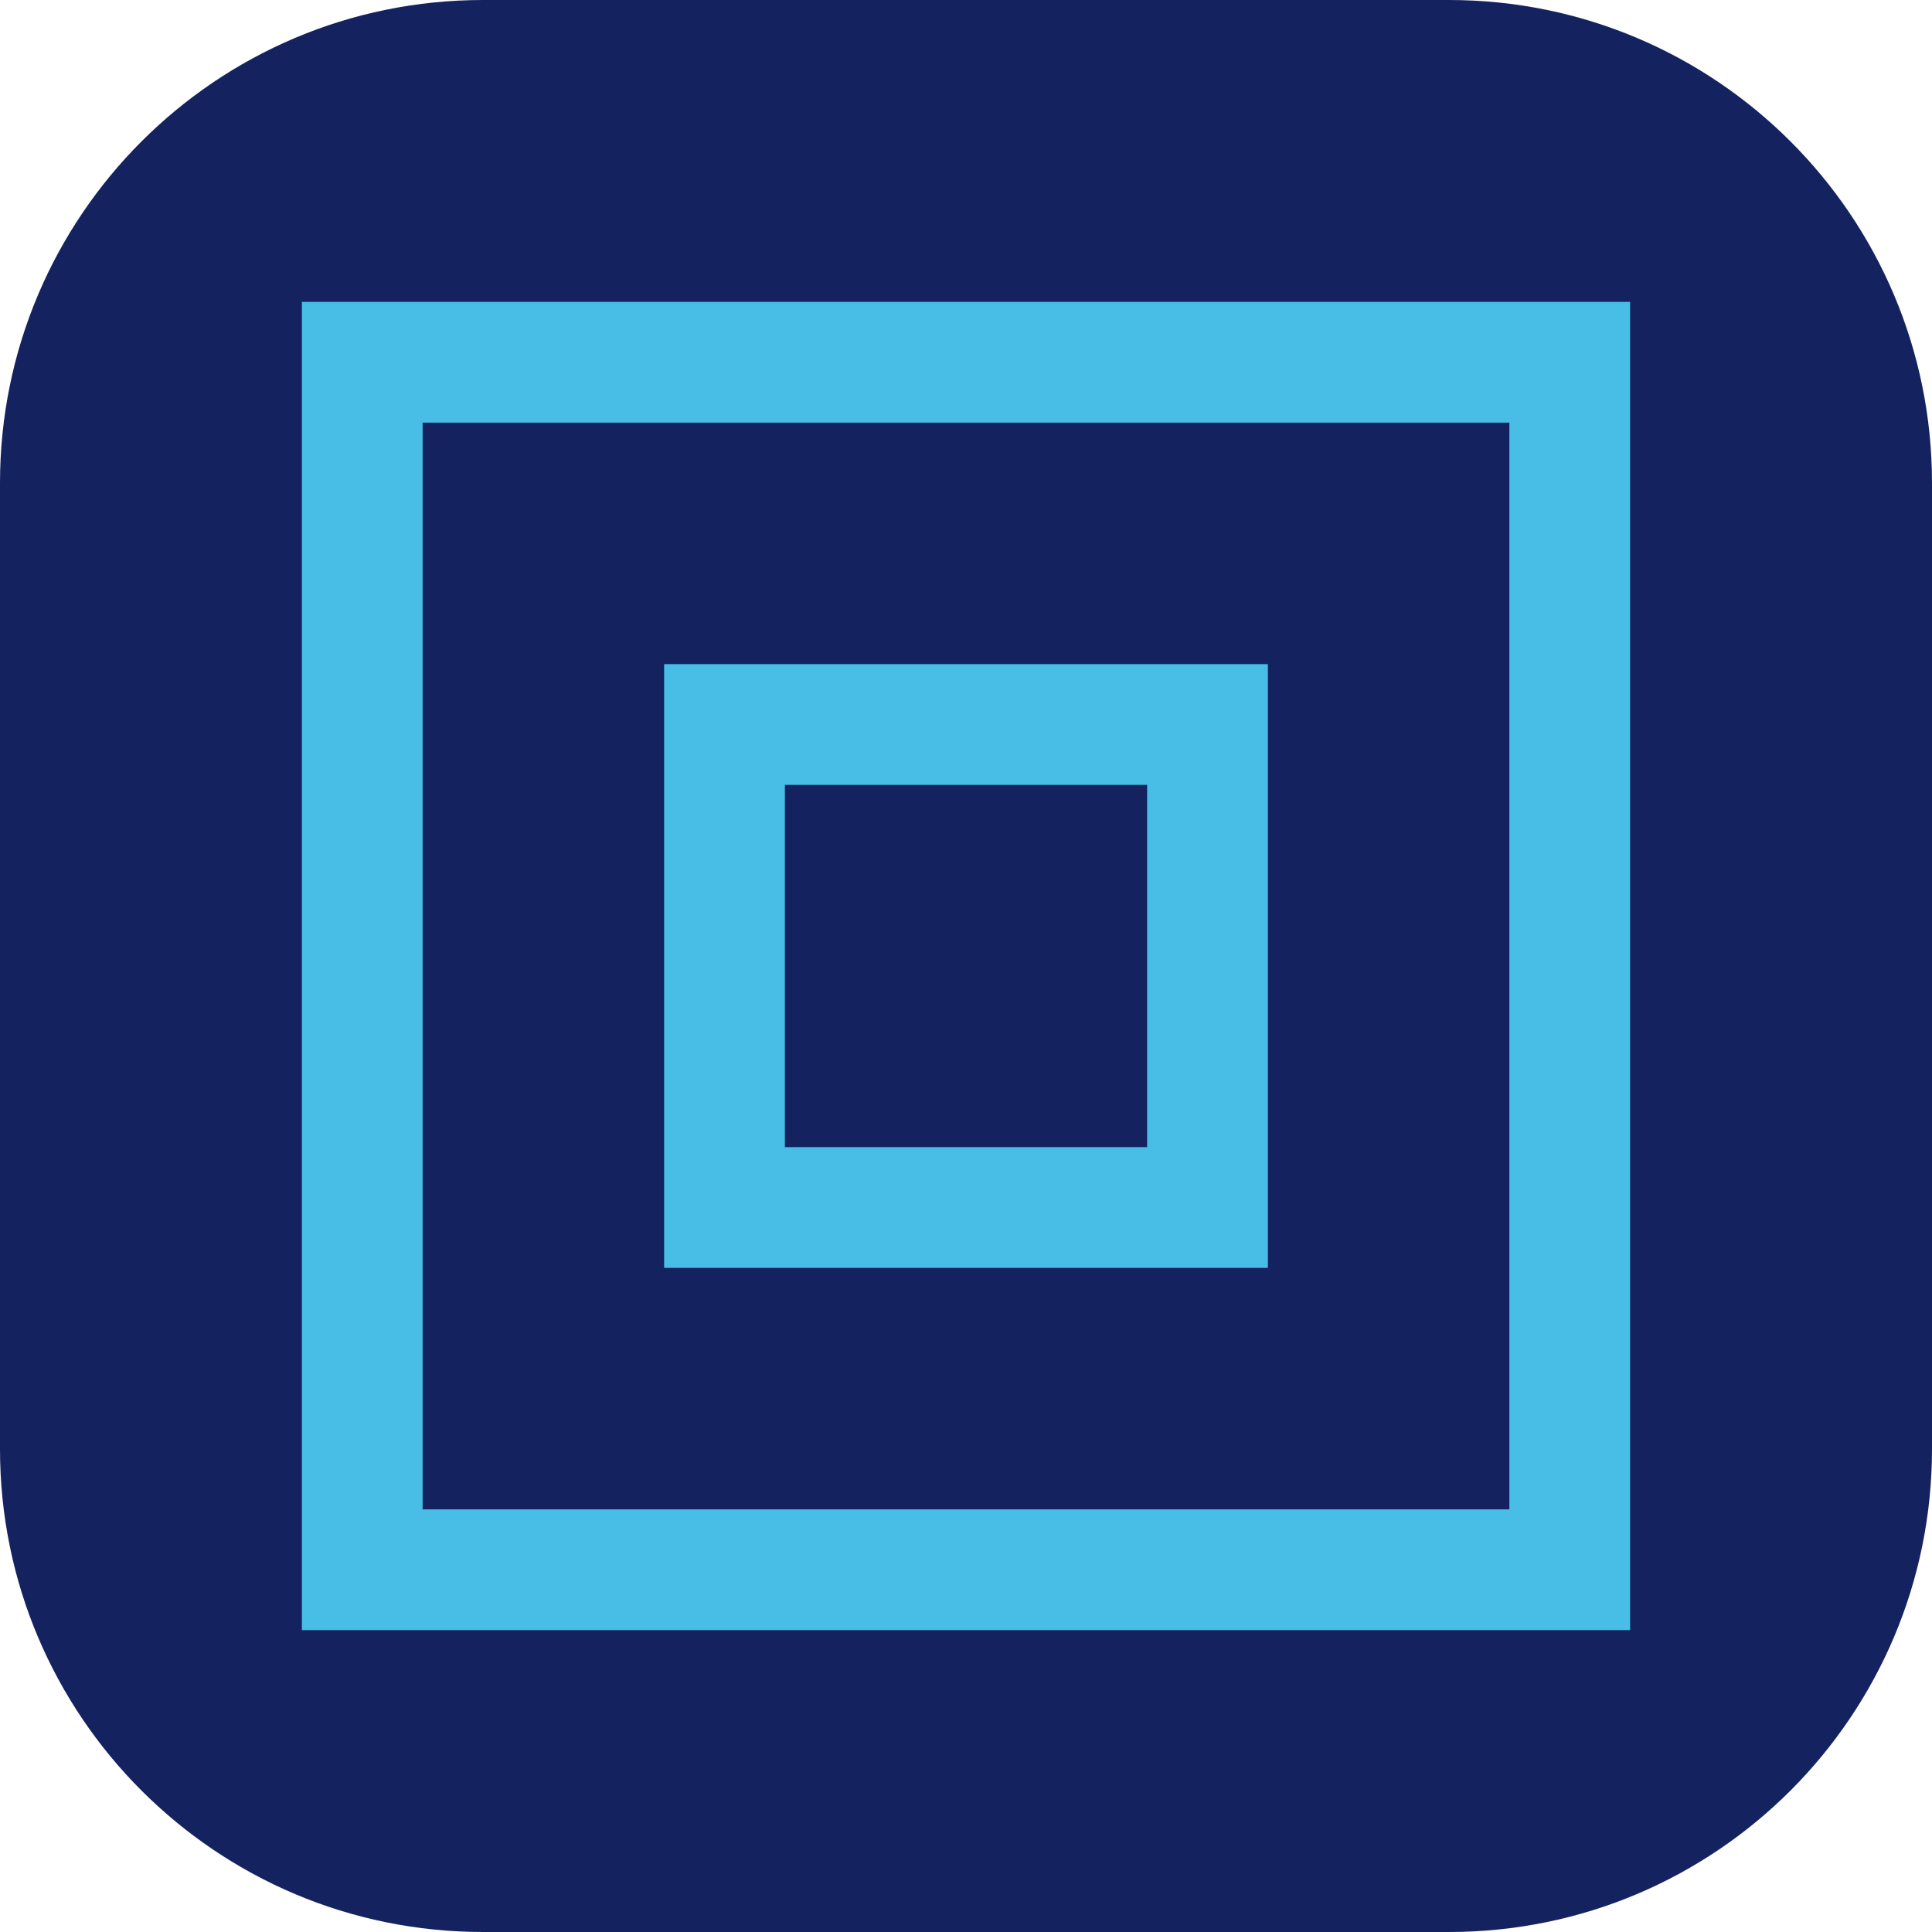
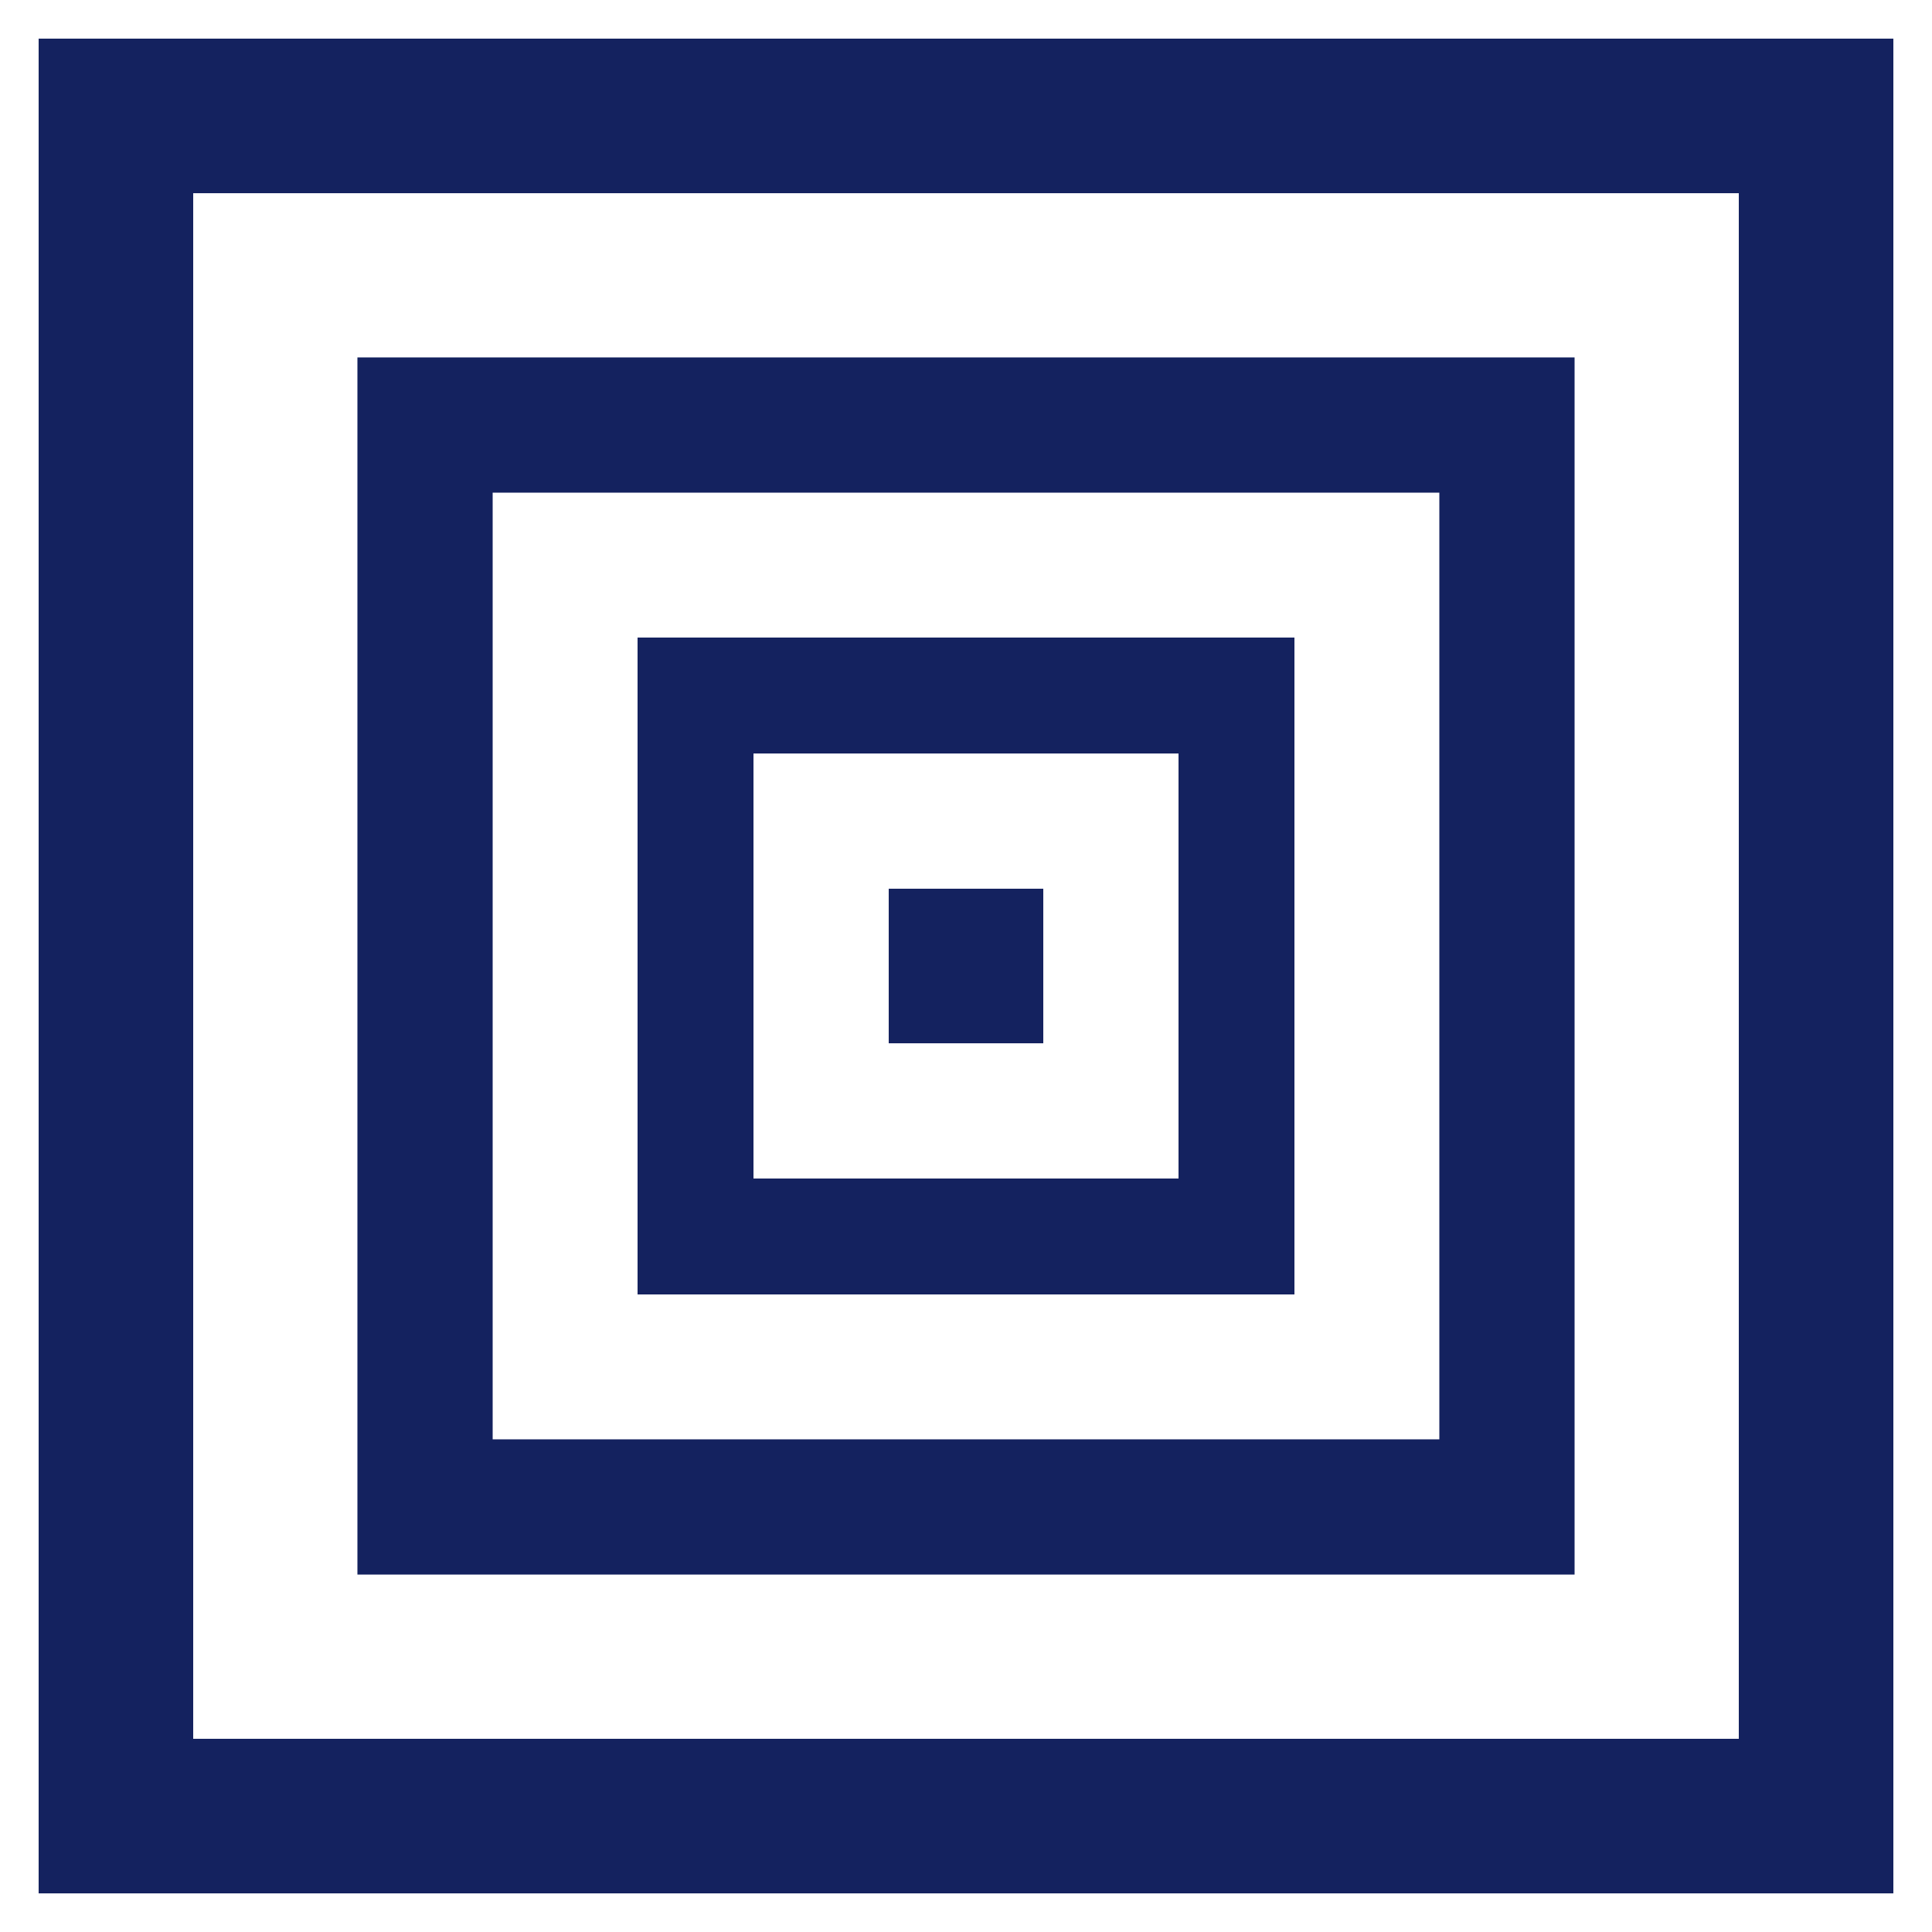
- <svg xmlns="http://www.w3.org/2000/svg" viewBox="0 0 32 32">
-   <rect width="32" height="32" rx="8" fill="#14225F" />
-   <g fill="none" stroke="#48BEE6" stroke-width="2">
-     <rect x="6" y="6" width="20" height="20" />
-     <rect x="12" y="12" width="8" height="8" />
-   </g>
+ <svg xmlns="http://www.w3.org/2000/svg" viewBox="0 0 100 100">
+   <rect x="6" y="6" width="88" height="88" fill="none" stroke="#14225F" stroke-width="8" />
+   <rect x="22" y="22" width="56" height="56" fill="none" stroke="#14225F" stroke-width="7" />
+   <rect x="36" y="36" width="28" height="28" fill="none" stroke="#14225F" stroke-width="6" />
+   <rect x="46" y="46" width="8" height="8" fill="#14225F" />
</svg>
